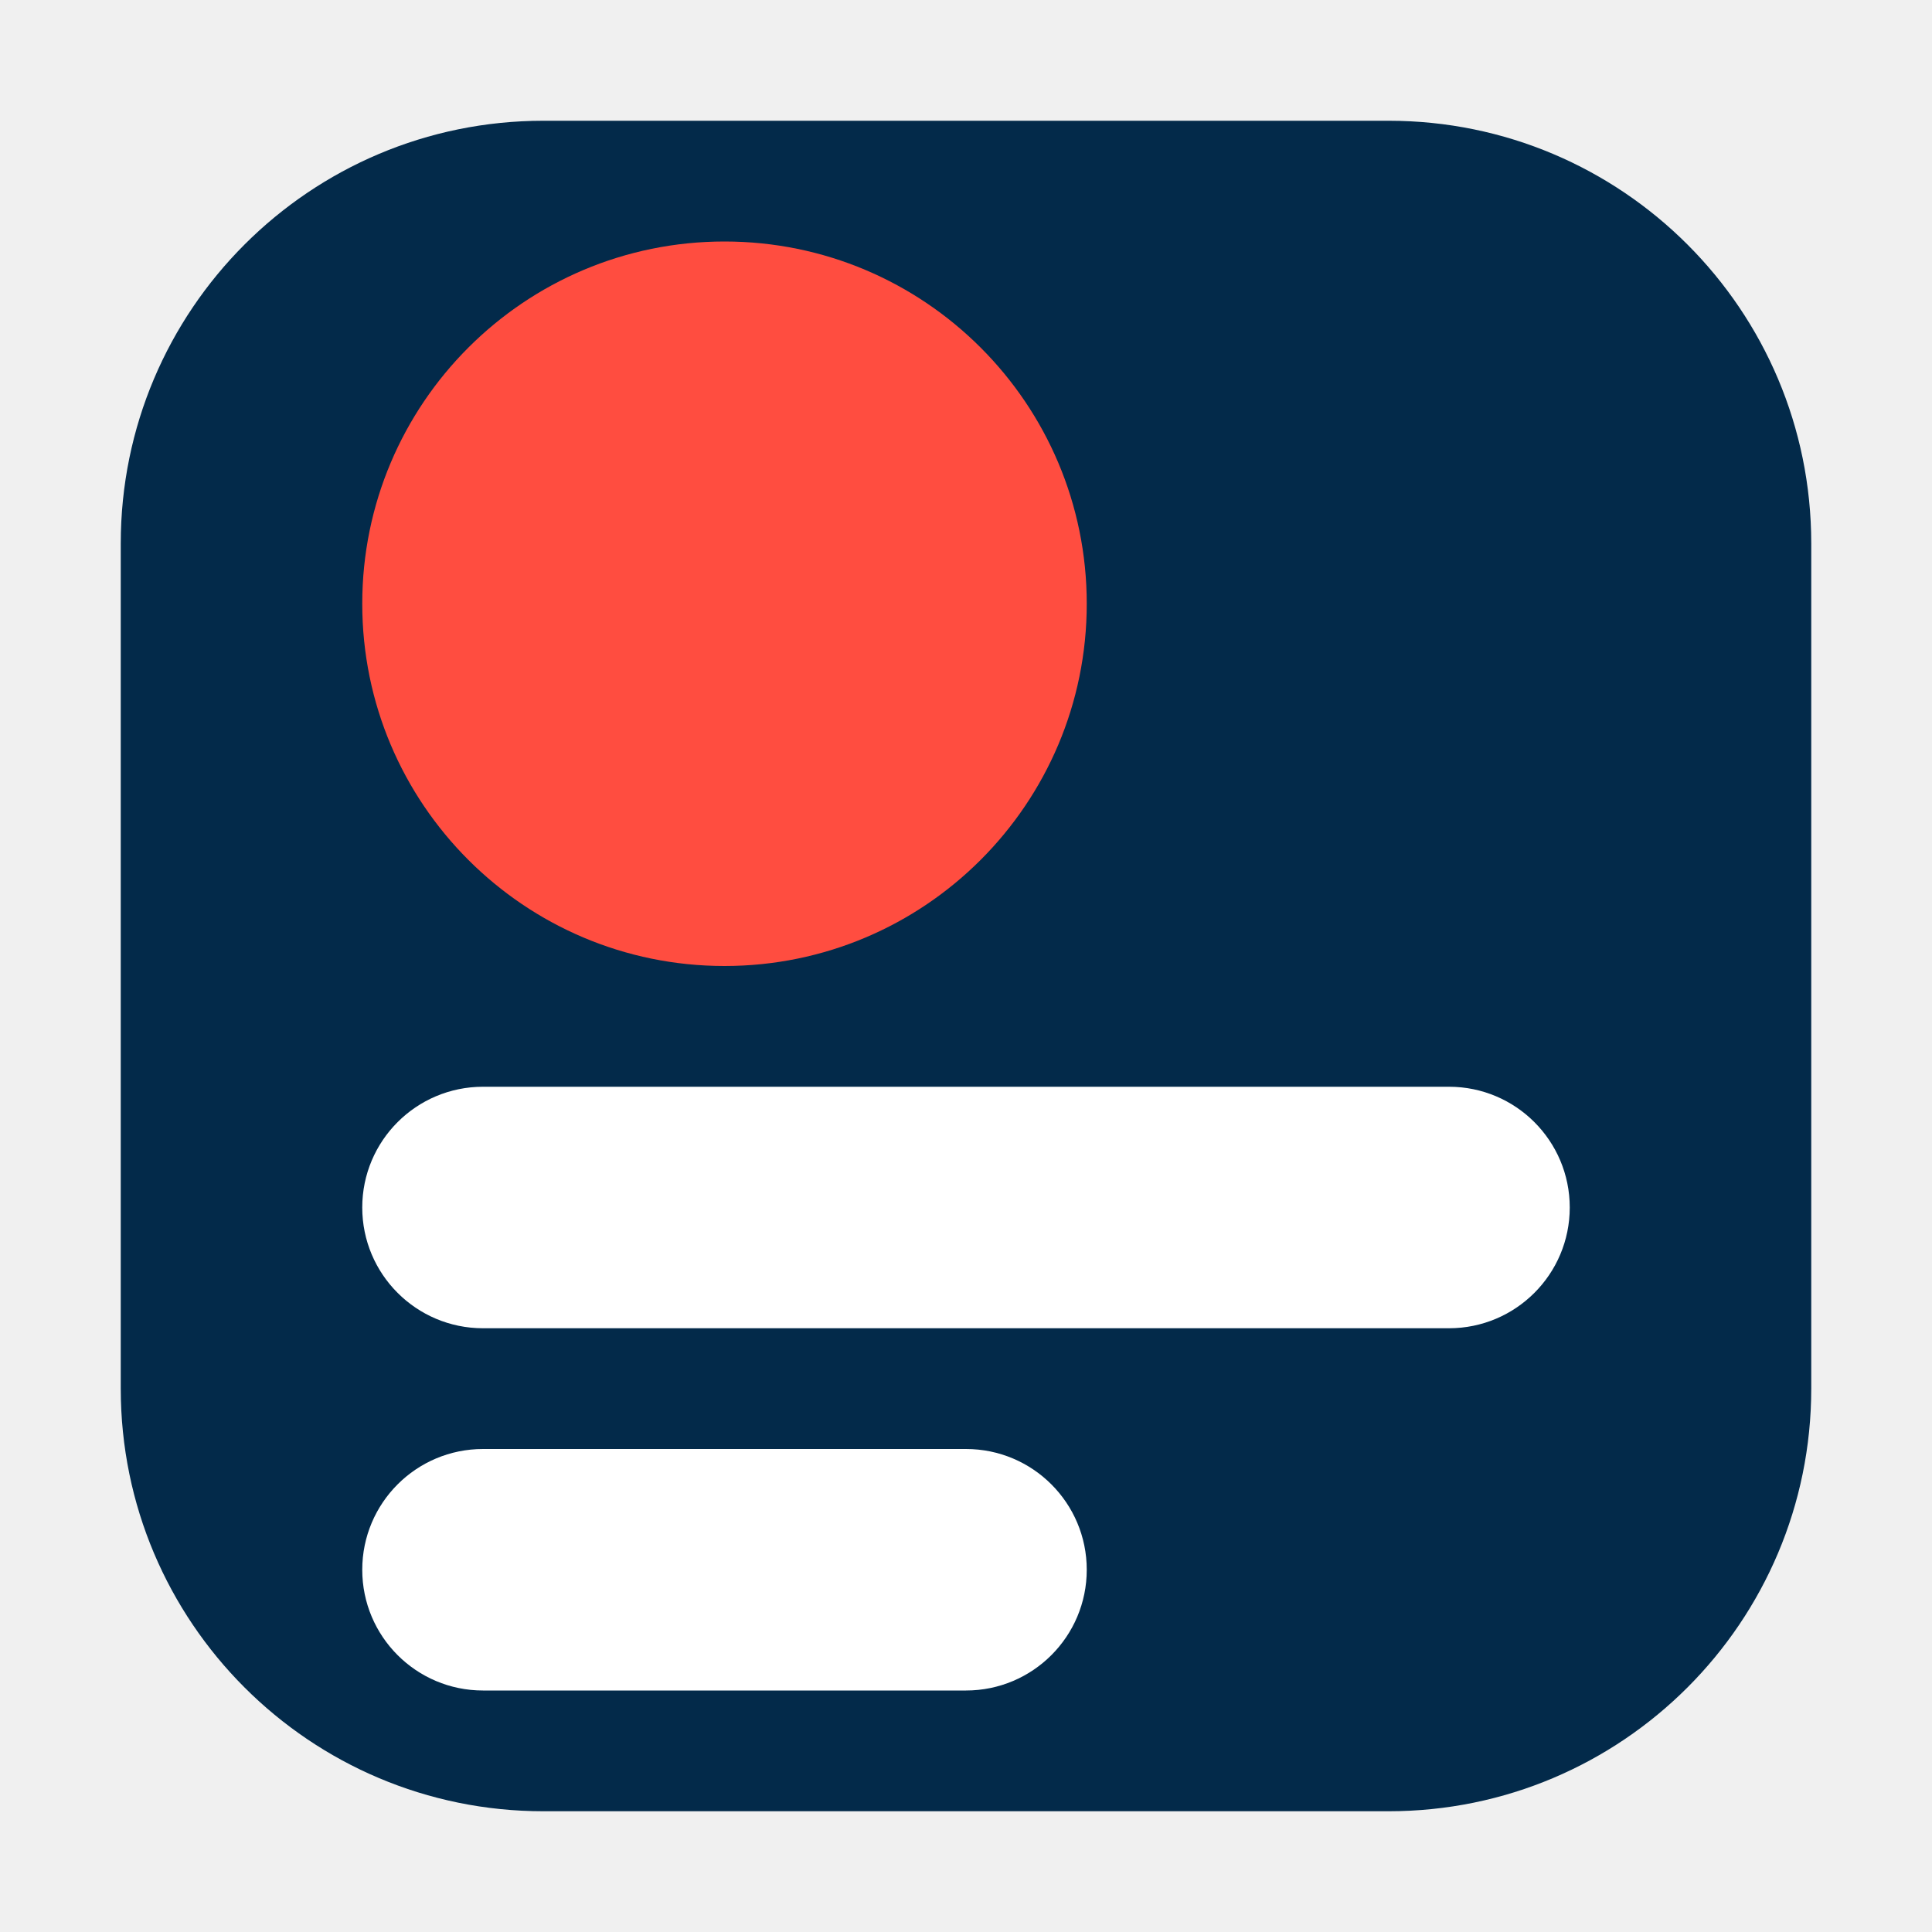
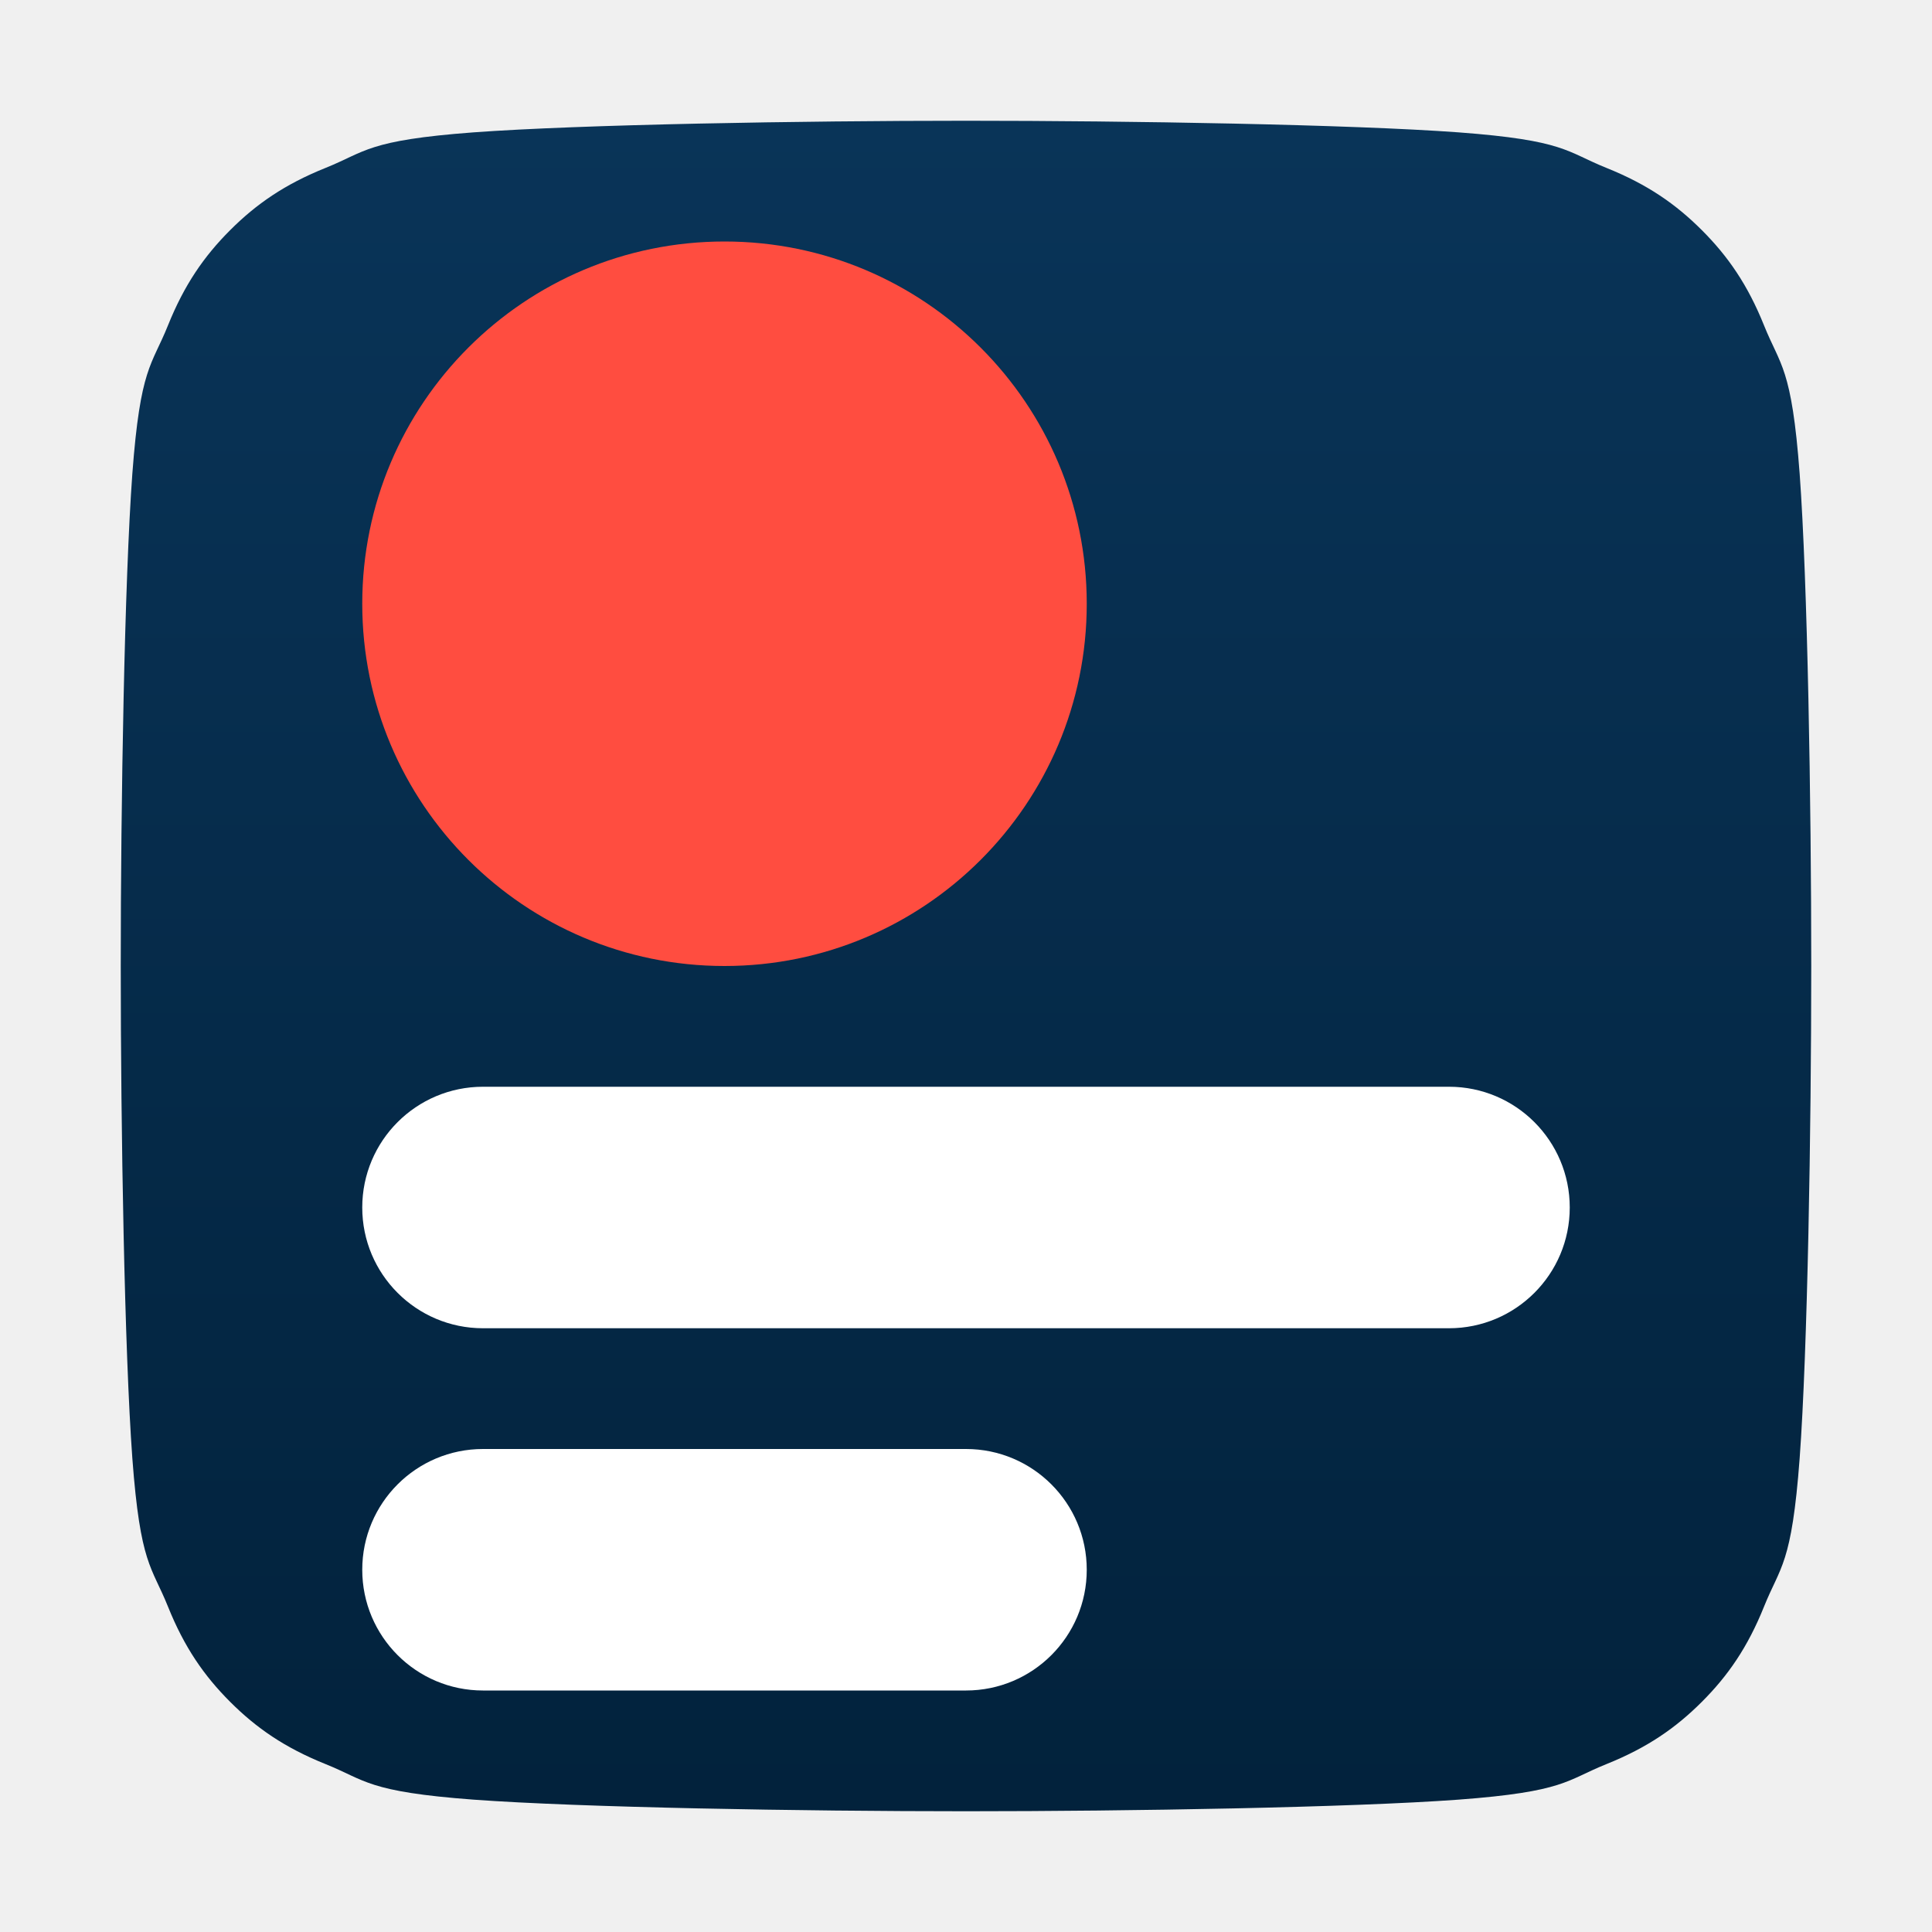
<svg xmlns="http://www.w3.org/2000/svg" width="16" height="16" viewBox="0 0 16 16">
-   <rect x="1" y="1" width="14" height="14" rx="3.5" fill="#032A4A" />
+   <defs>
+     <linearGradient id="tile" x1="0" y1="0" x2="0" y2="1">
+       <stop offset="0" stop-color="#093458" />
+       <stop offset="1" stop-color="#02223C" />
+     </linearGradient>
+   </defs>
+   <path d="M15 8C15 9.359 14.969 11.192 14.904 12.077C14.838 12.961 14.744 12.969 14.609 13.305C14.474 13.641 14.311 13.877 14.094 14.094C13.877 14.311 13.641 14.474 13.305 14.609C12.969 14.744 12.961 14.838 12.077 14.904C11.192 14.969 9.359 15 8 15C6.641 15 4.808 14.969 3.923 14.904C3.039 14.838 3.031 14.744 2.695 14.609C2.359 14.474 2.123 14.311 1.906 14.094C1.689 13.877 1.526 13.641 1.391 13.305C1.256 12.969 1.162 12.961 1.096 12.077C1.031 11.192 1 9.359 1 8C1 6.641 1.031 4.808 1.096 3.923C1.162 3.039 1.256 3.031 1.391 2.695C1.526 2.359 1.689 2.123 1.906 1.906C2.123 1.689 2.359 1.526 2.695 1.391C3.031 1.256 3.039 1.162 3.923 1.096C4.808 1.031 6.641 1 8 1C9.359 1 11.192 1.031 12.077 1.096C12.961 1.162 12.969 1.256 13.305 1.391C13.641 1.526 13.877 1.689 14.094 1.906C14.311 2.123 14.474 2.359 14.609 2.695C14.744 3.031 14.838 3.039 14.904 3.923C14.969 4.808 15 6.641 15 8Z" fill="url(#tile)" />
  <circle cx="6" cy="5" r="3" fill="#FF4D40" />
  <rect x="3" y="9" width="10" height="2" rx="1" fill="#FFFFFF" />
  <rect x="3" y="12" width="6" height="2" rx="1" fill="#FFFFFF" />
</svg>
